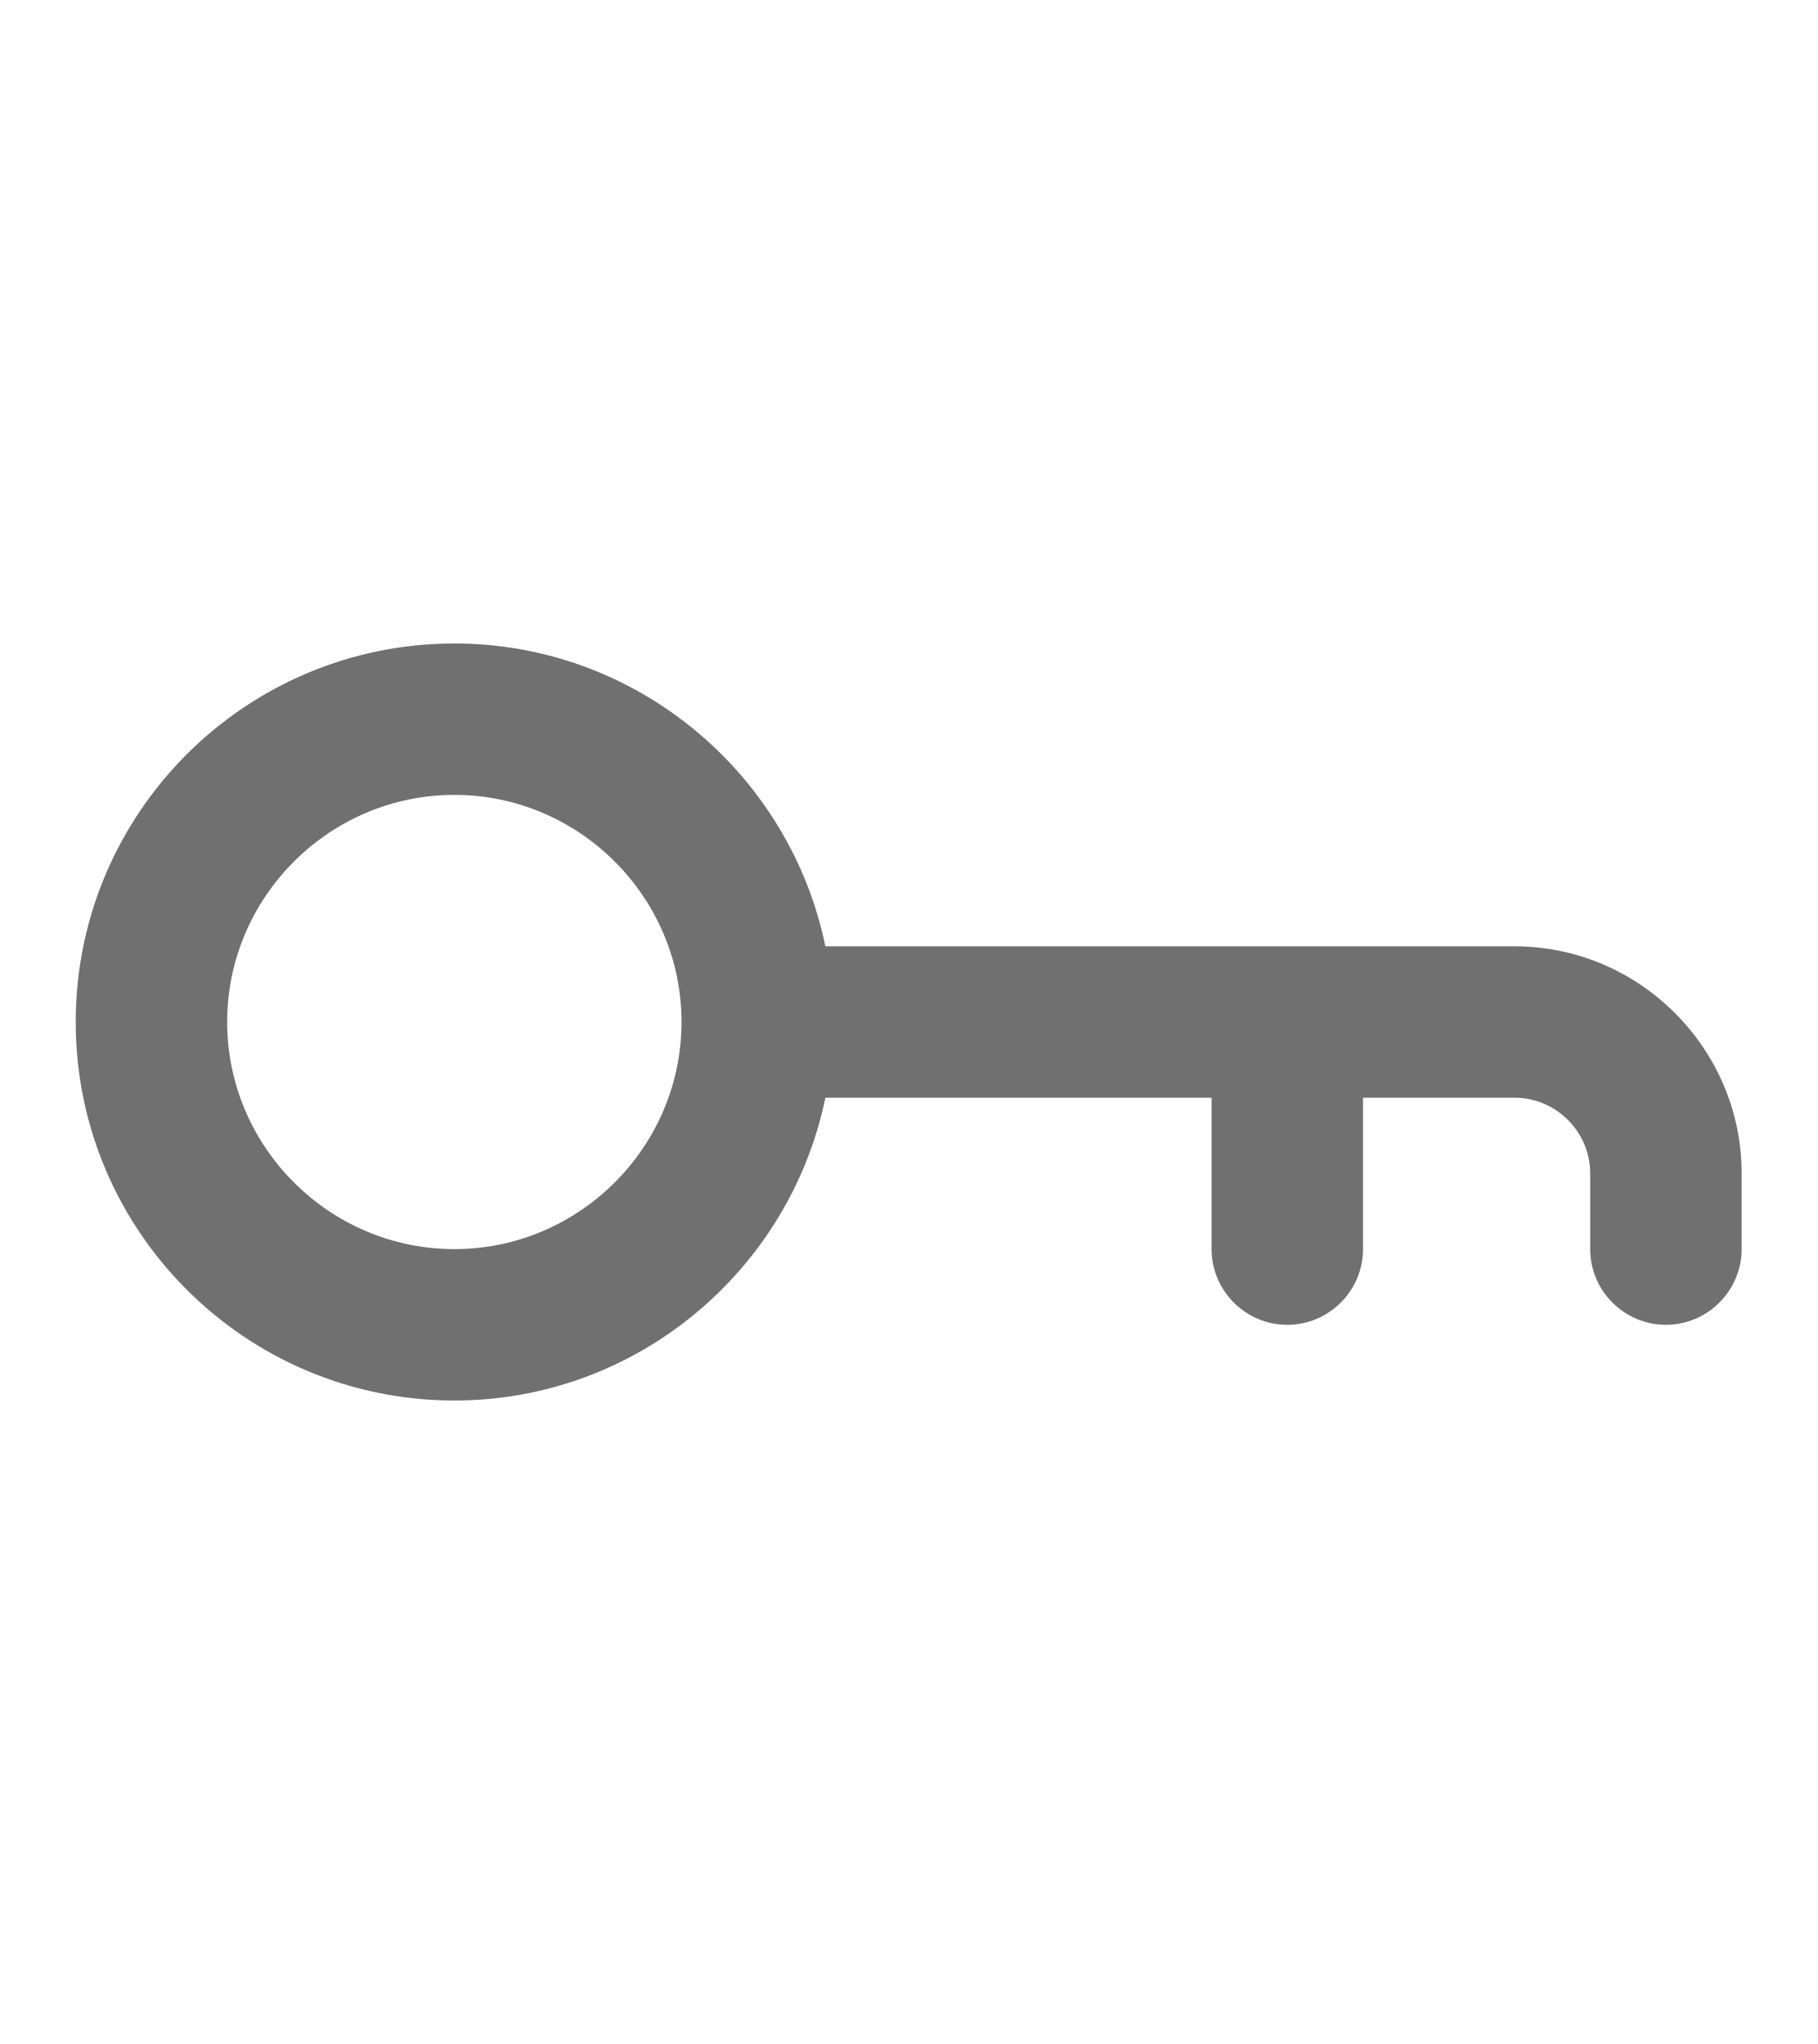
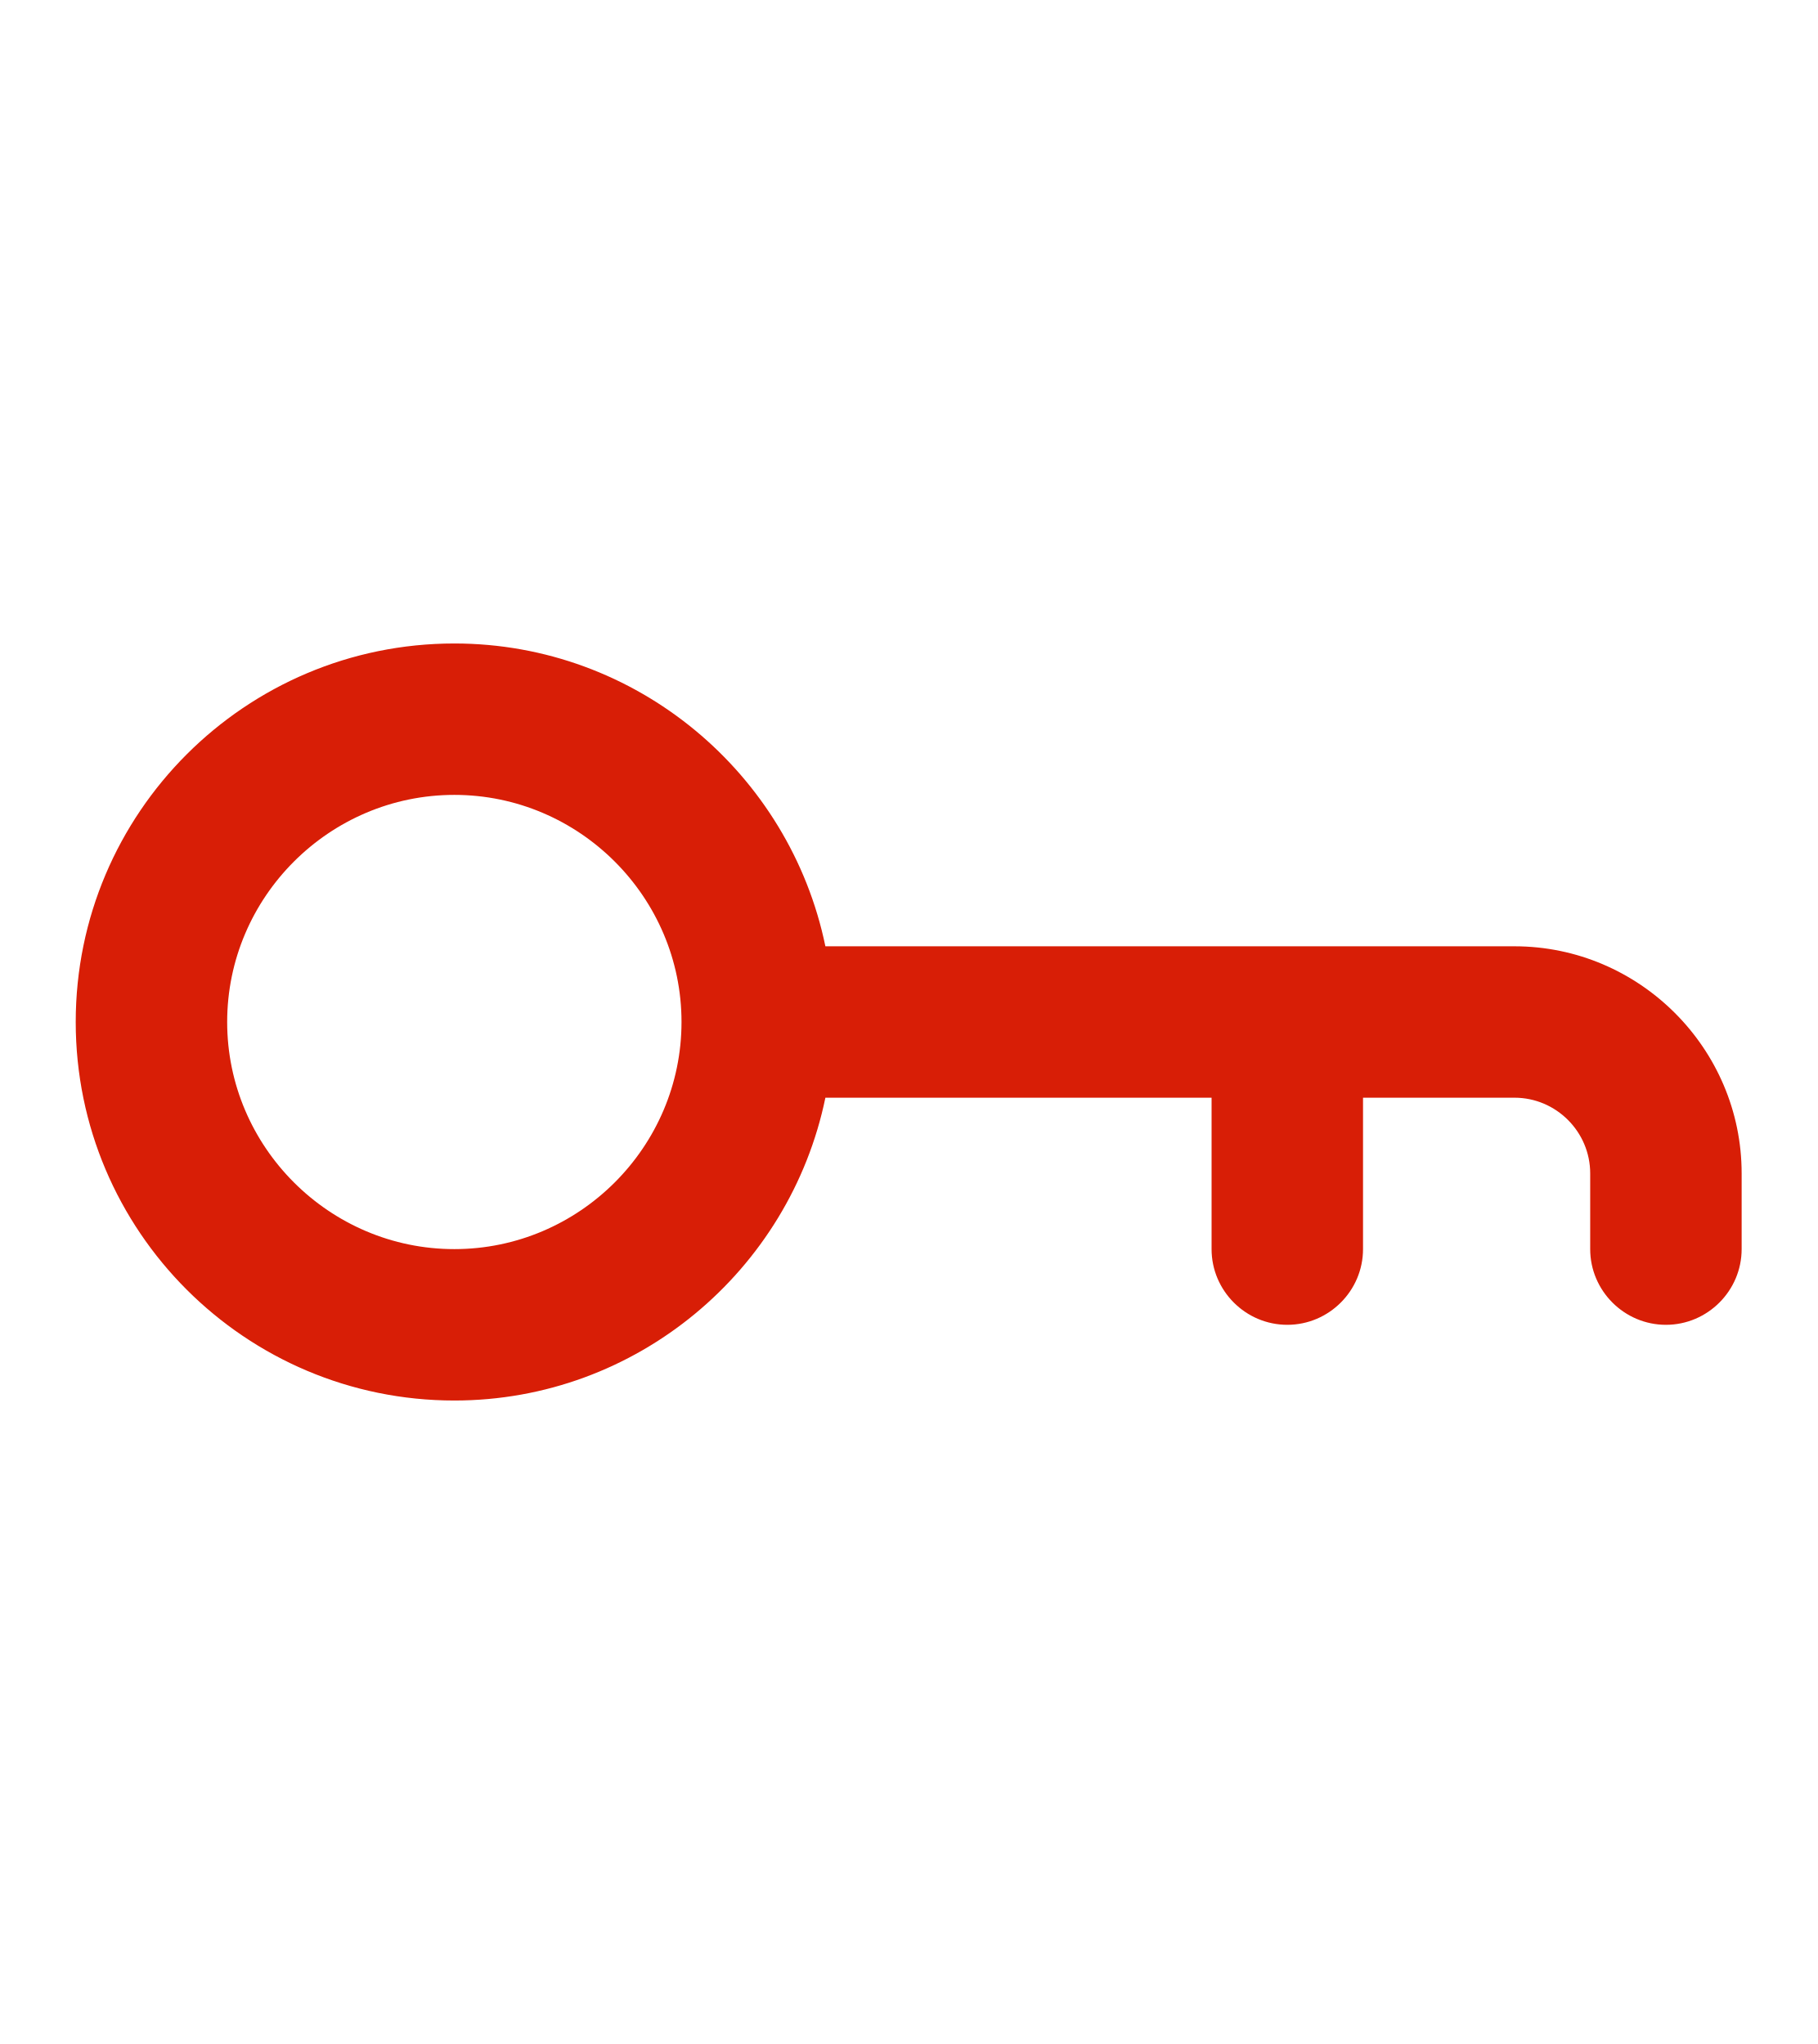
- <svg xmlns="http://www.w3.org/2000/svg" t="1655311446123" class="icon" viewBox="0 0 1024 1024" version="1.1" p-id="3633" width="16" height="18">
-   <path d="M853.333 469.333h-388.267C445.013 372.053 358.827 298.667 256 298.667c-117.76 0-213.333 95.573-213.333 213.333s95.573 213.333 213.333 213.333c102.827 0 189.013-73.387 209.067-170.667H682.667v85.333c0 23.467 19.2 42.667 42.667 42.667s42.667-19.2 42.667-42.667v-85.333h85.333c23.467 0 42.667 19.2 42.667 42.667v42.667c0 23.467 19.2 42.667 42.667 42.667s42.667-19.2 42.667-42.667v-42.667c0-70.4-57.6-128-128-128zM256 640c-70.4 0-128-57.6-128-128s57.6-128 128-128 128 57.6 128 128-57.6 128-128 128z" p-id="3634" fill="#707070" />
+ <svg xmlns="http://www.w3.org/2000/svg" class="icon" viewBox="0 0 1024 1024" version="1.1" width="16" height="18">
+   <path d="M853.333 469.333h-388.267C445.013 372.053 358.827 298.667 256 298.667c-117.76 0-213.333 95.573-213.333 213.333s95.573 213.333 213.333 213.333c102.827 0 189.013-73.387 209.067-170.667H682.667v85.333c0 23.467 19.2 42.667 42.667 42.667s42.667-19.2 42.667-42.667v-85.333h85.333c23.467 0 42.667 19.2 42.667 42.667v42.667c0 23.467 19.2 42.667 42.667 42.667s42.667-19.2 42.667-42.667v-42.667c0-70.4-57.6-128-128-128zM256 640c-70.4 0-128-57.6-128-128s57.6-128 128-128 128 57.6 128 128-57.6 128-128 128z" fill="#d81e06" />
</svg>
